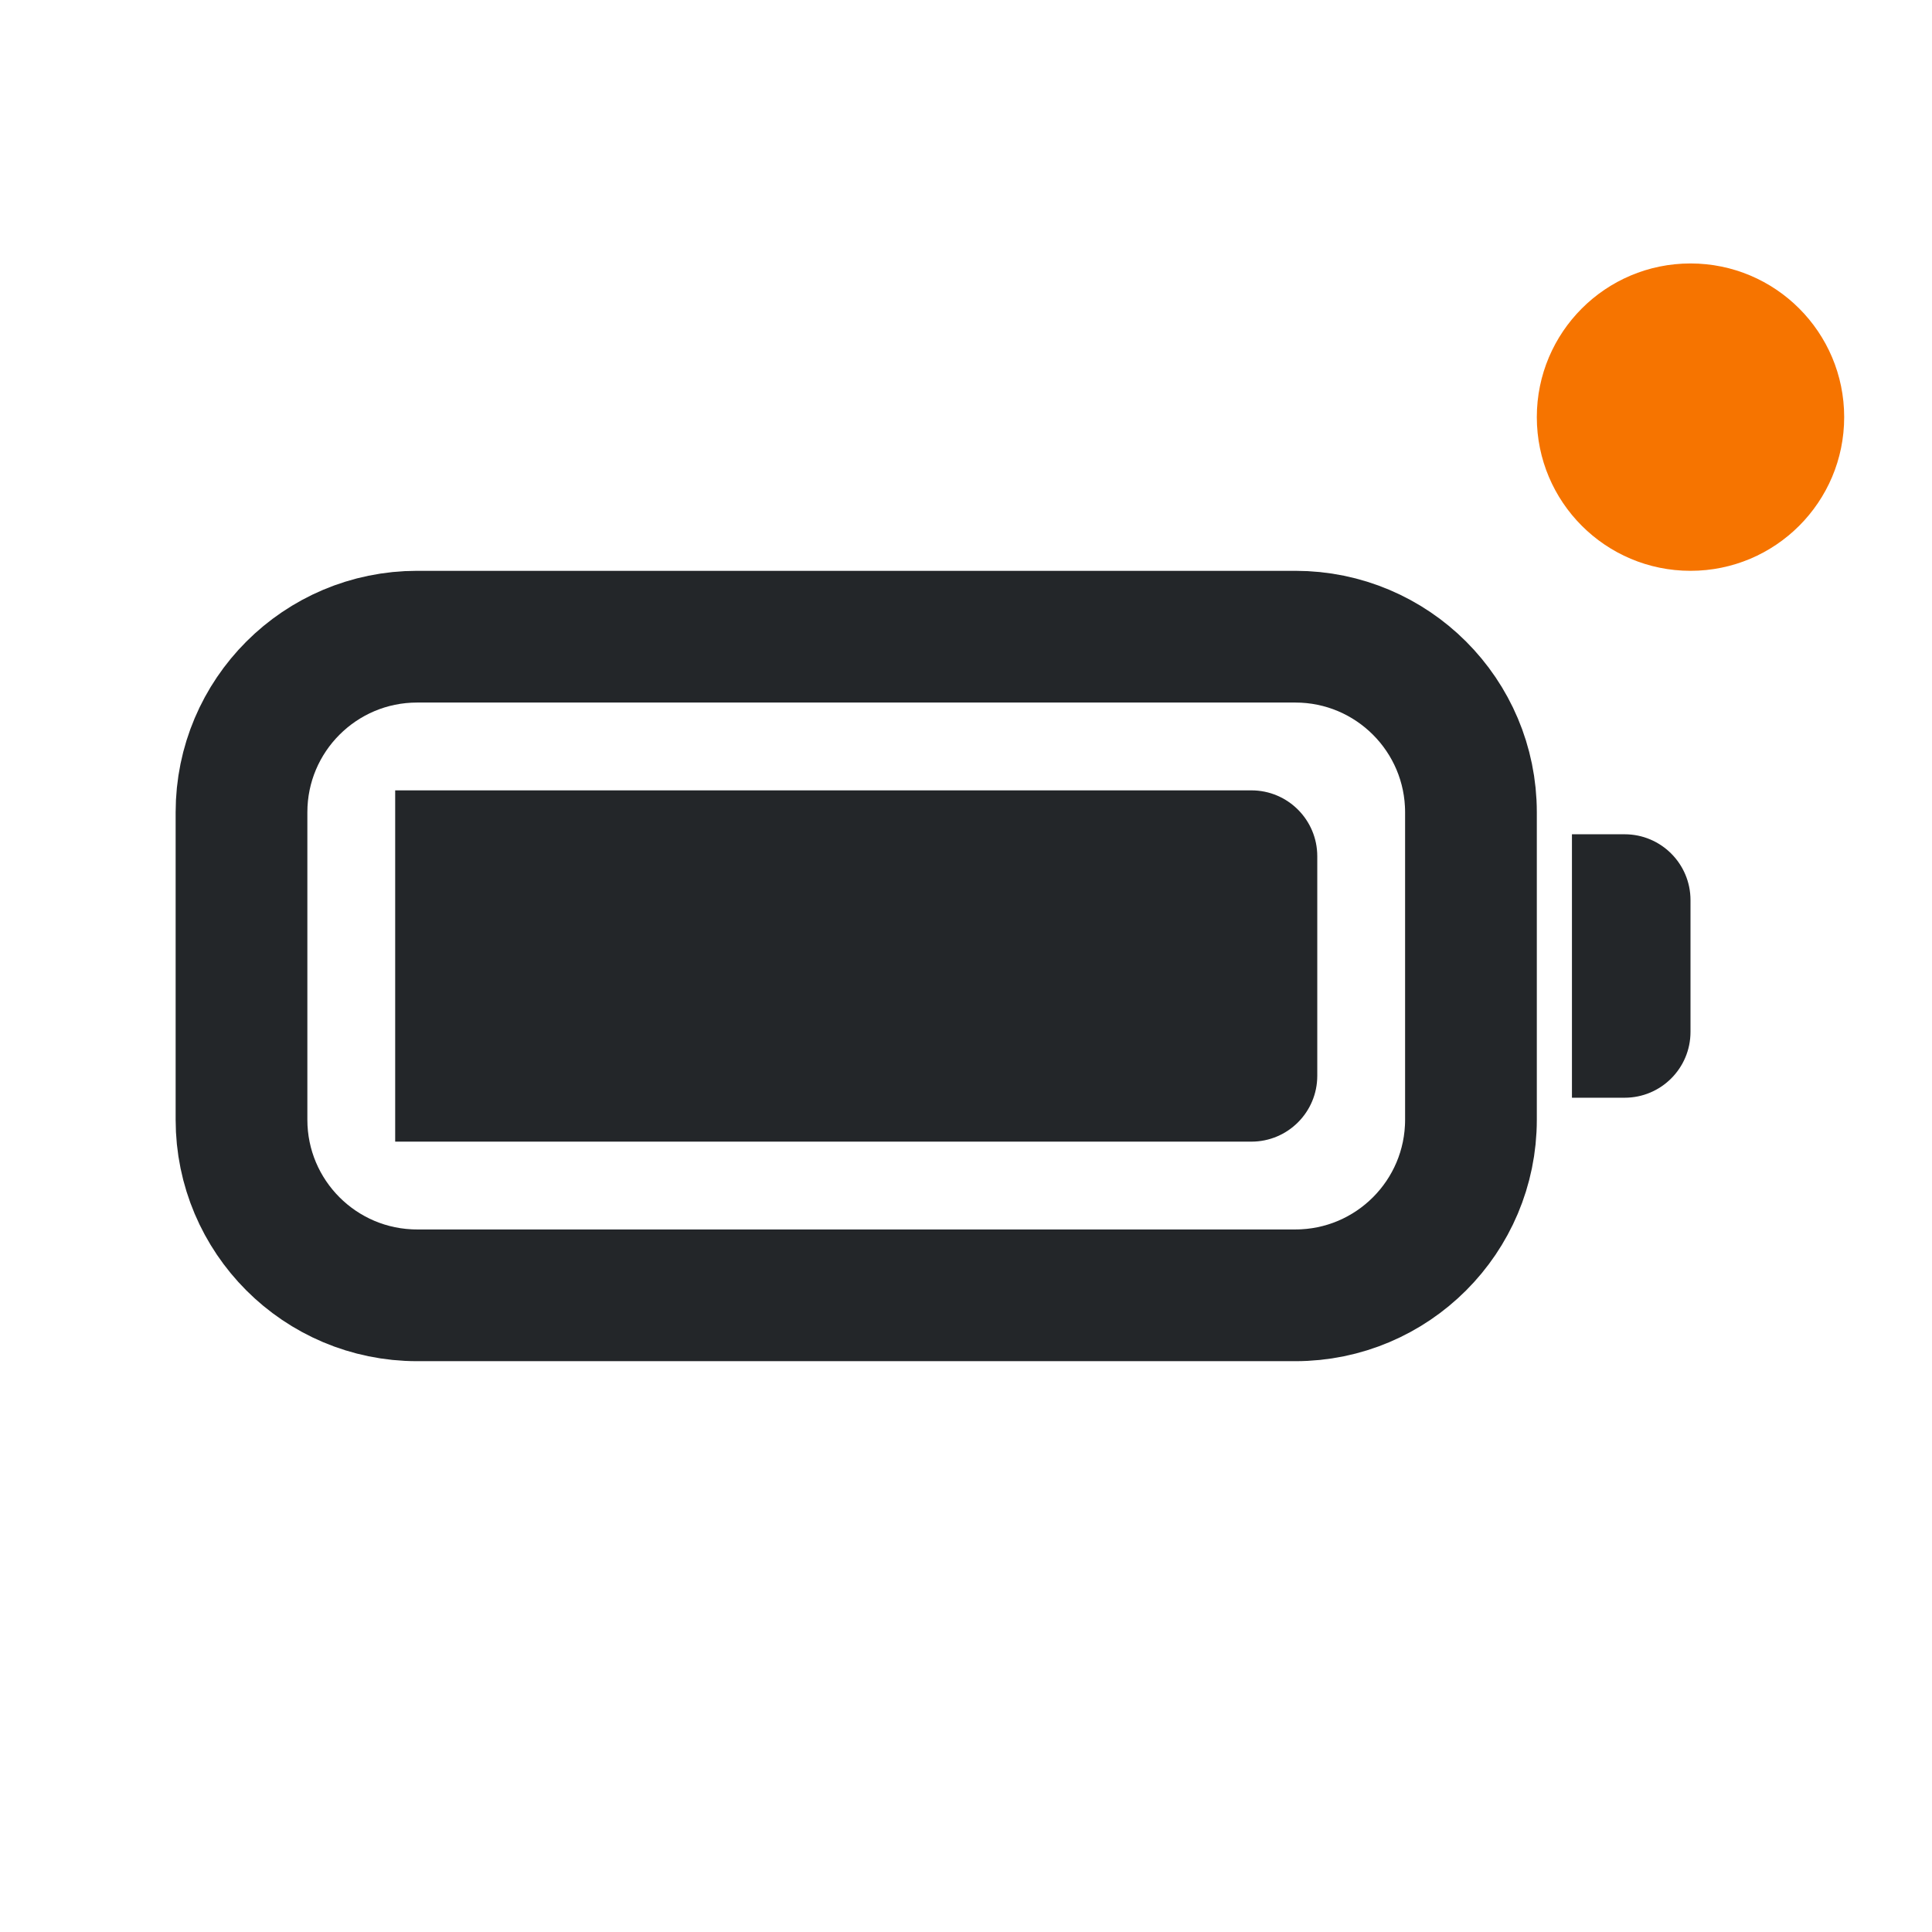
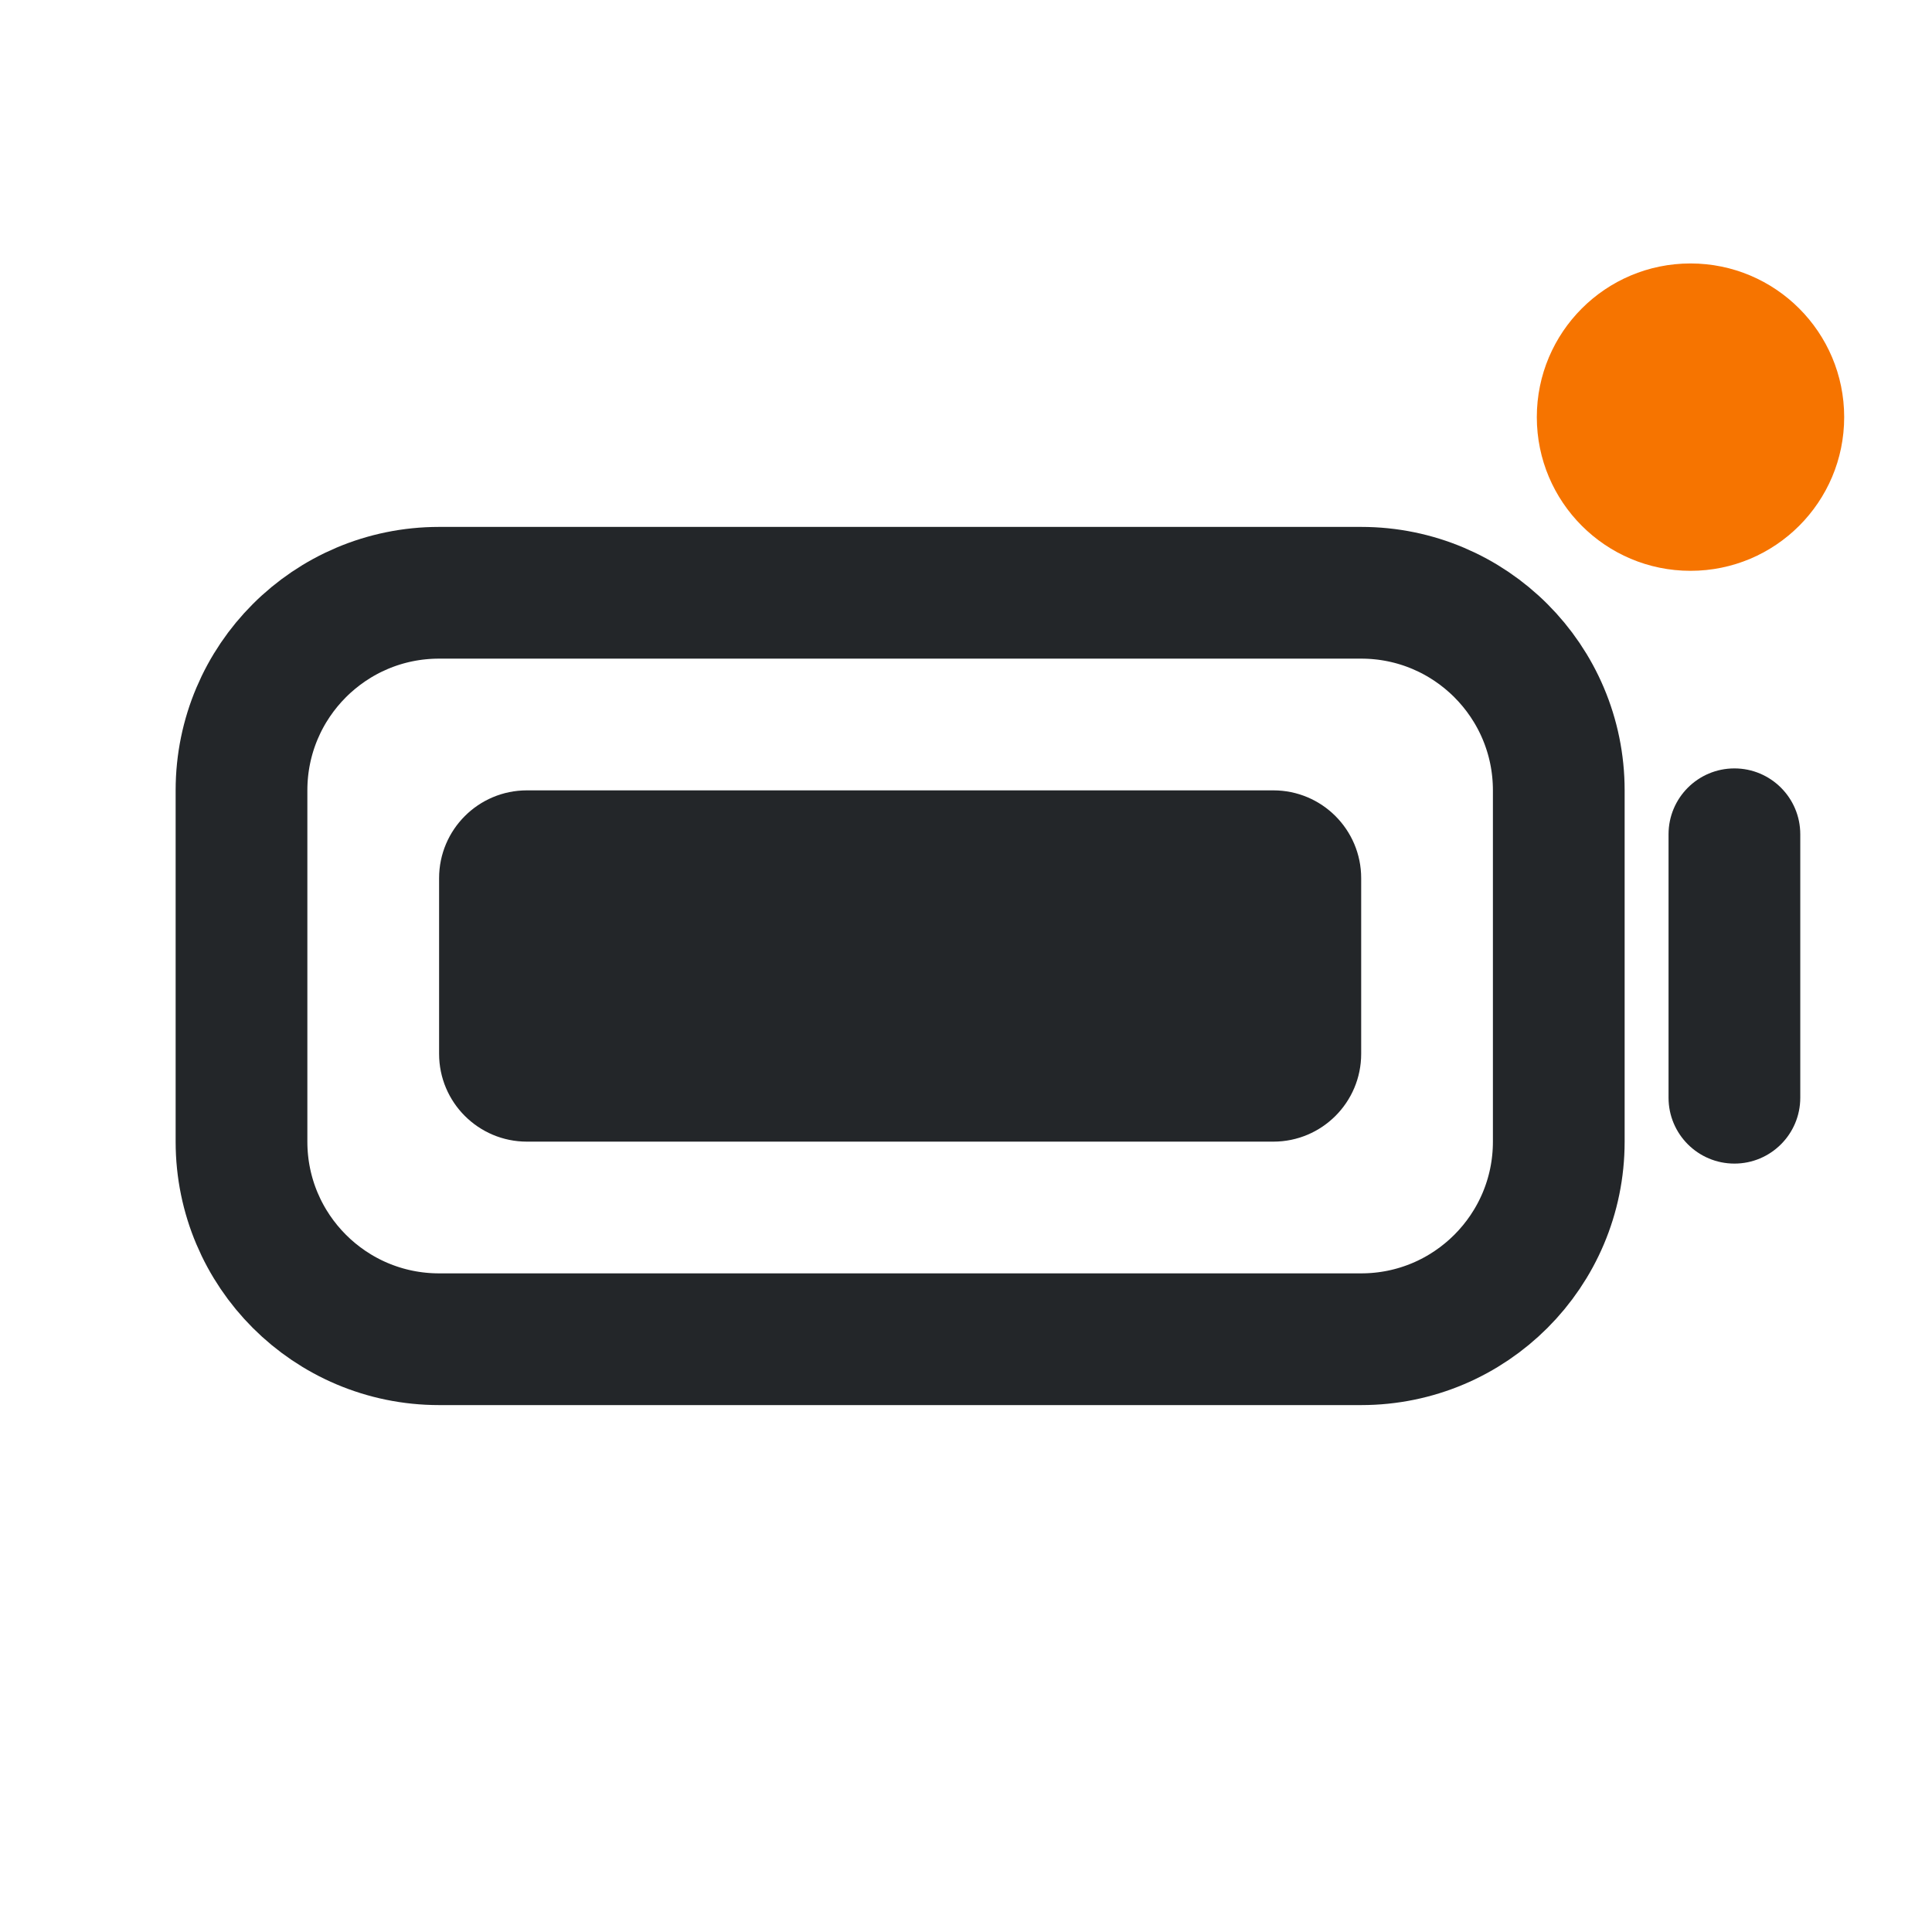
<svg xmlns="http://www.w3.org/2000/svg" width="22" height="22" viewBox="0 0 22 22">
  <style id="current-color-scheme" type="text/css">.ColorScheme-Text { color: #232629; } .ColorScheme-Highlight { color: #60aae8; } .ColorScheme-NegativeText { color: #da4453; } .ColorScheme-NeutralText { color: #f67400; } .ColorScheme-PositiveText { color: #27ae60; } .ColorScheme-Background { color: #eff0f1; }</style>
-   <path class="ColorScheme-Text" d="M4.75 7.25 H14.75 A2 2 0 0 1 16.75 9.25 V12.75 A2 2 0 0 1 14.75 14.75 H4.75 A2 2 0 0 1 2.75 12.75 V9.25 A2 2 0 0 1 4.75 7.25 Z" fill="none" stroke="currentColor" stroke-width="1.5" stroke-linecap="round" stroke-linejoin="round" />
-   <path class="ColorScheme-Text" d="M17.9 9.5 H18.5 A.75 .75 0 0 1 19.25 10.25 V11.75 A.75 .75 0 0 1 18.5 12.5 H17.9 Z" fill="currentColor" />
-   <path class="ColorScheme-Text" d="M4.5 9 H14.25 A.75 .75 0 0 1 15 9.75 V12.25 A.75 .75 0 0 1 14.25 13 H4.5 Z" fill="currentColor" />
+   <path class="ColorScheme-Text" d="M5 6.75 H15.5 A2.25 2.25 0 0 1 17.75 9 V13 A2.25 2.25 0 0 1 15.5 15.25 H5 A2.25 2.25 0 0 1 2.75 13 V9 A2.25 2.25 0 0 1 5 6.75 Z" fill="none" stroke="currentColor" stroke-width="1.5" stroke-linecap="round" stroke-linejoin="round" />
+   <path class="ColorScheme-Text" d="M19 9.5 A.75 .75 0 0 1 20.5 9.5 V12.5 A.75 .75 0 0 1 19 12.5 Z" fill="currentColor" />
+   <path class="ColorScheme-Text" d="M6 9 H14.5 A1 1 0 0 1 15.5 10 V12 A1 1 0 0 1 14.5 13 H6 A1 1 0 0 1 5 12 V10 A1 1 0 0 1 6 9 Z" fill="currentColor" />
  <circle class="ColorScheme-NeutralText" cx="19.25" cy="4.75" r="1.75" fill="currentColor" />
</svg>
